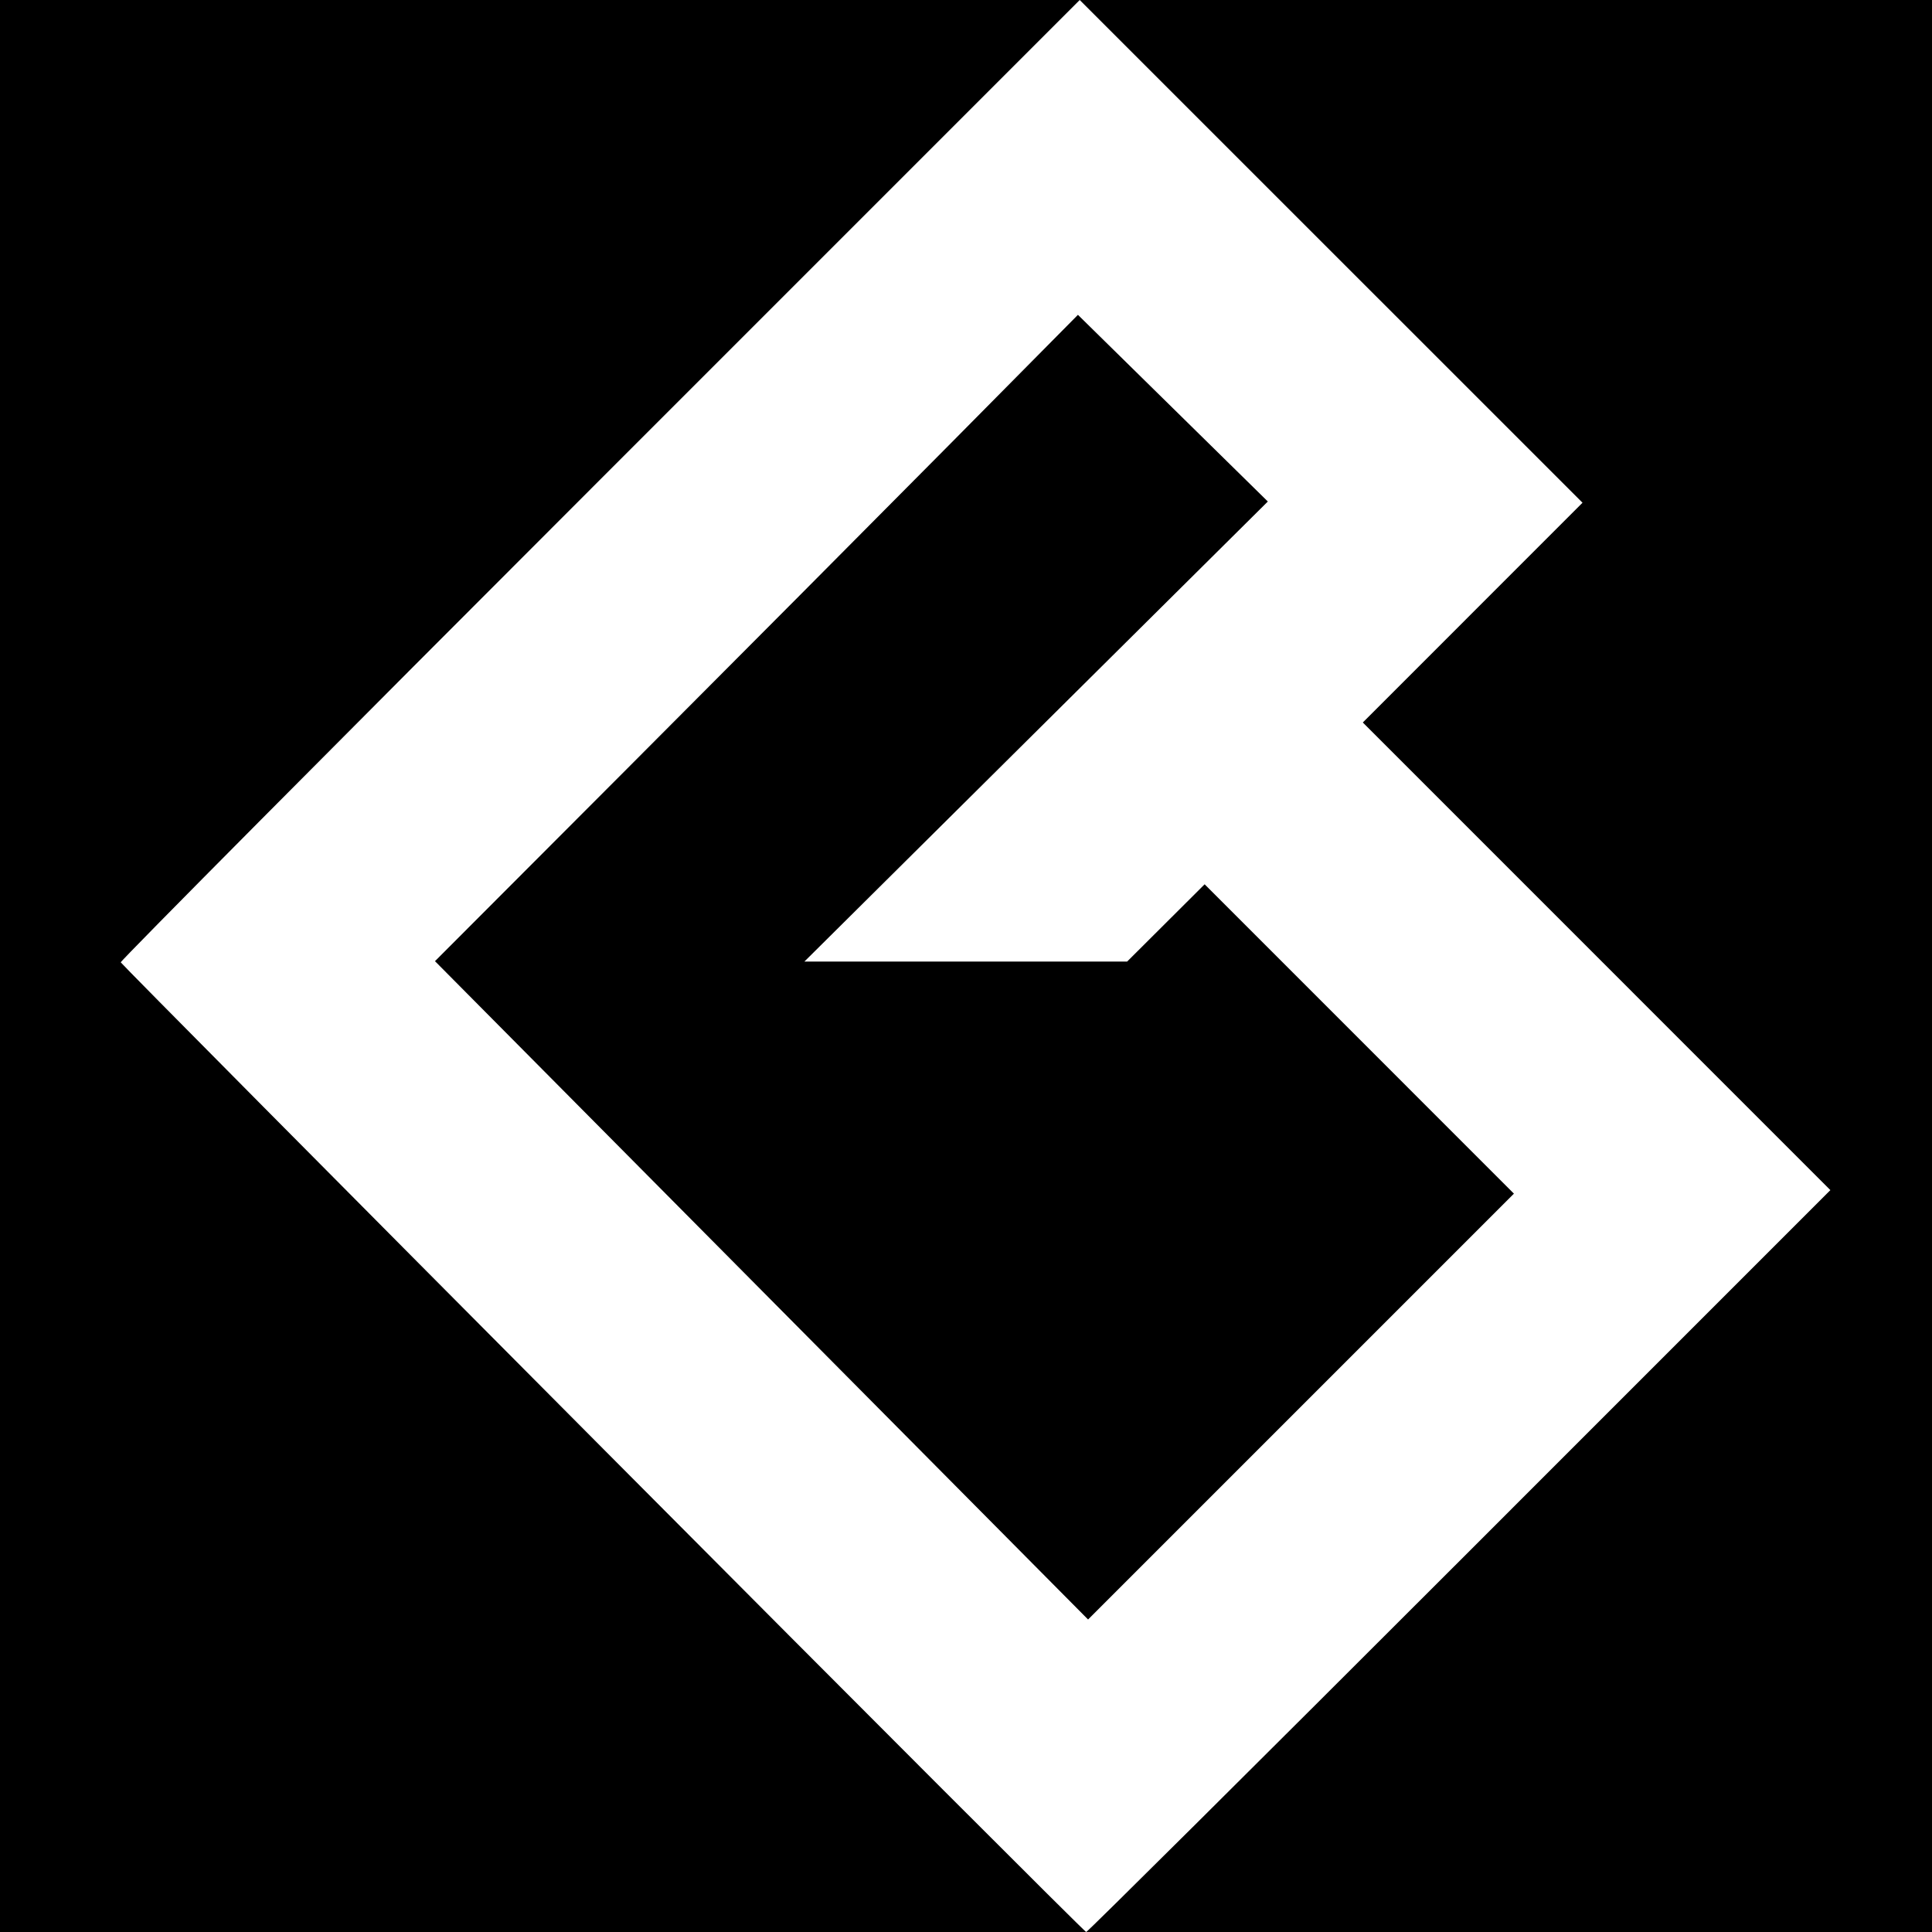
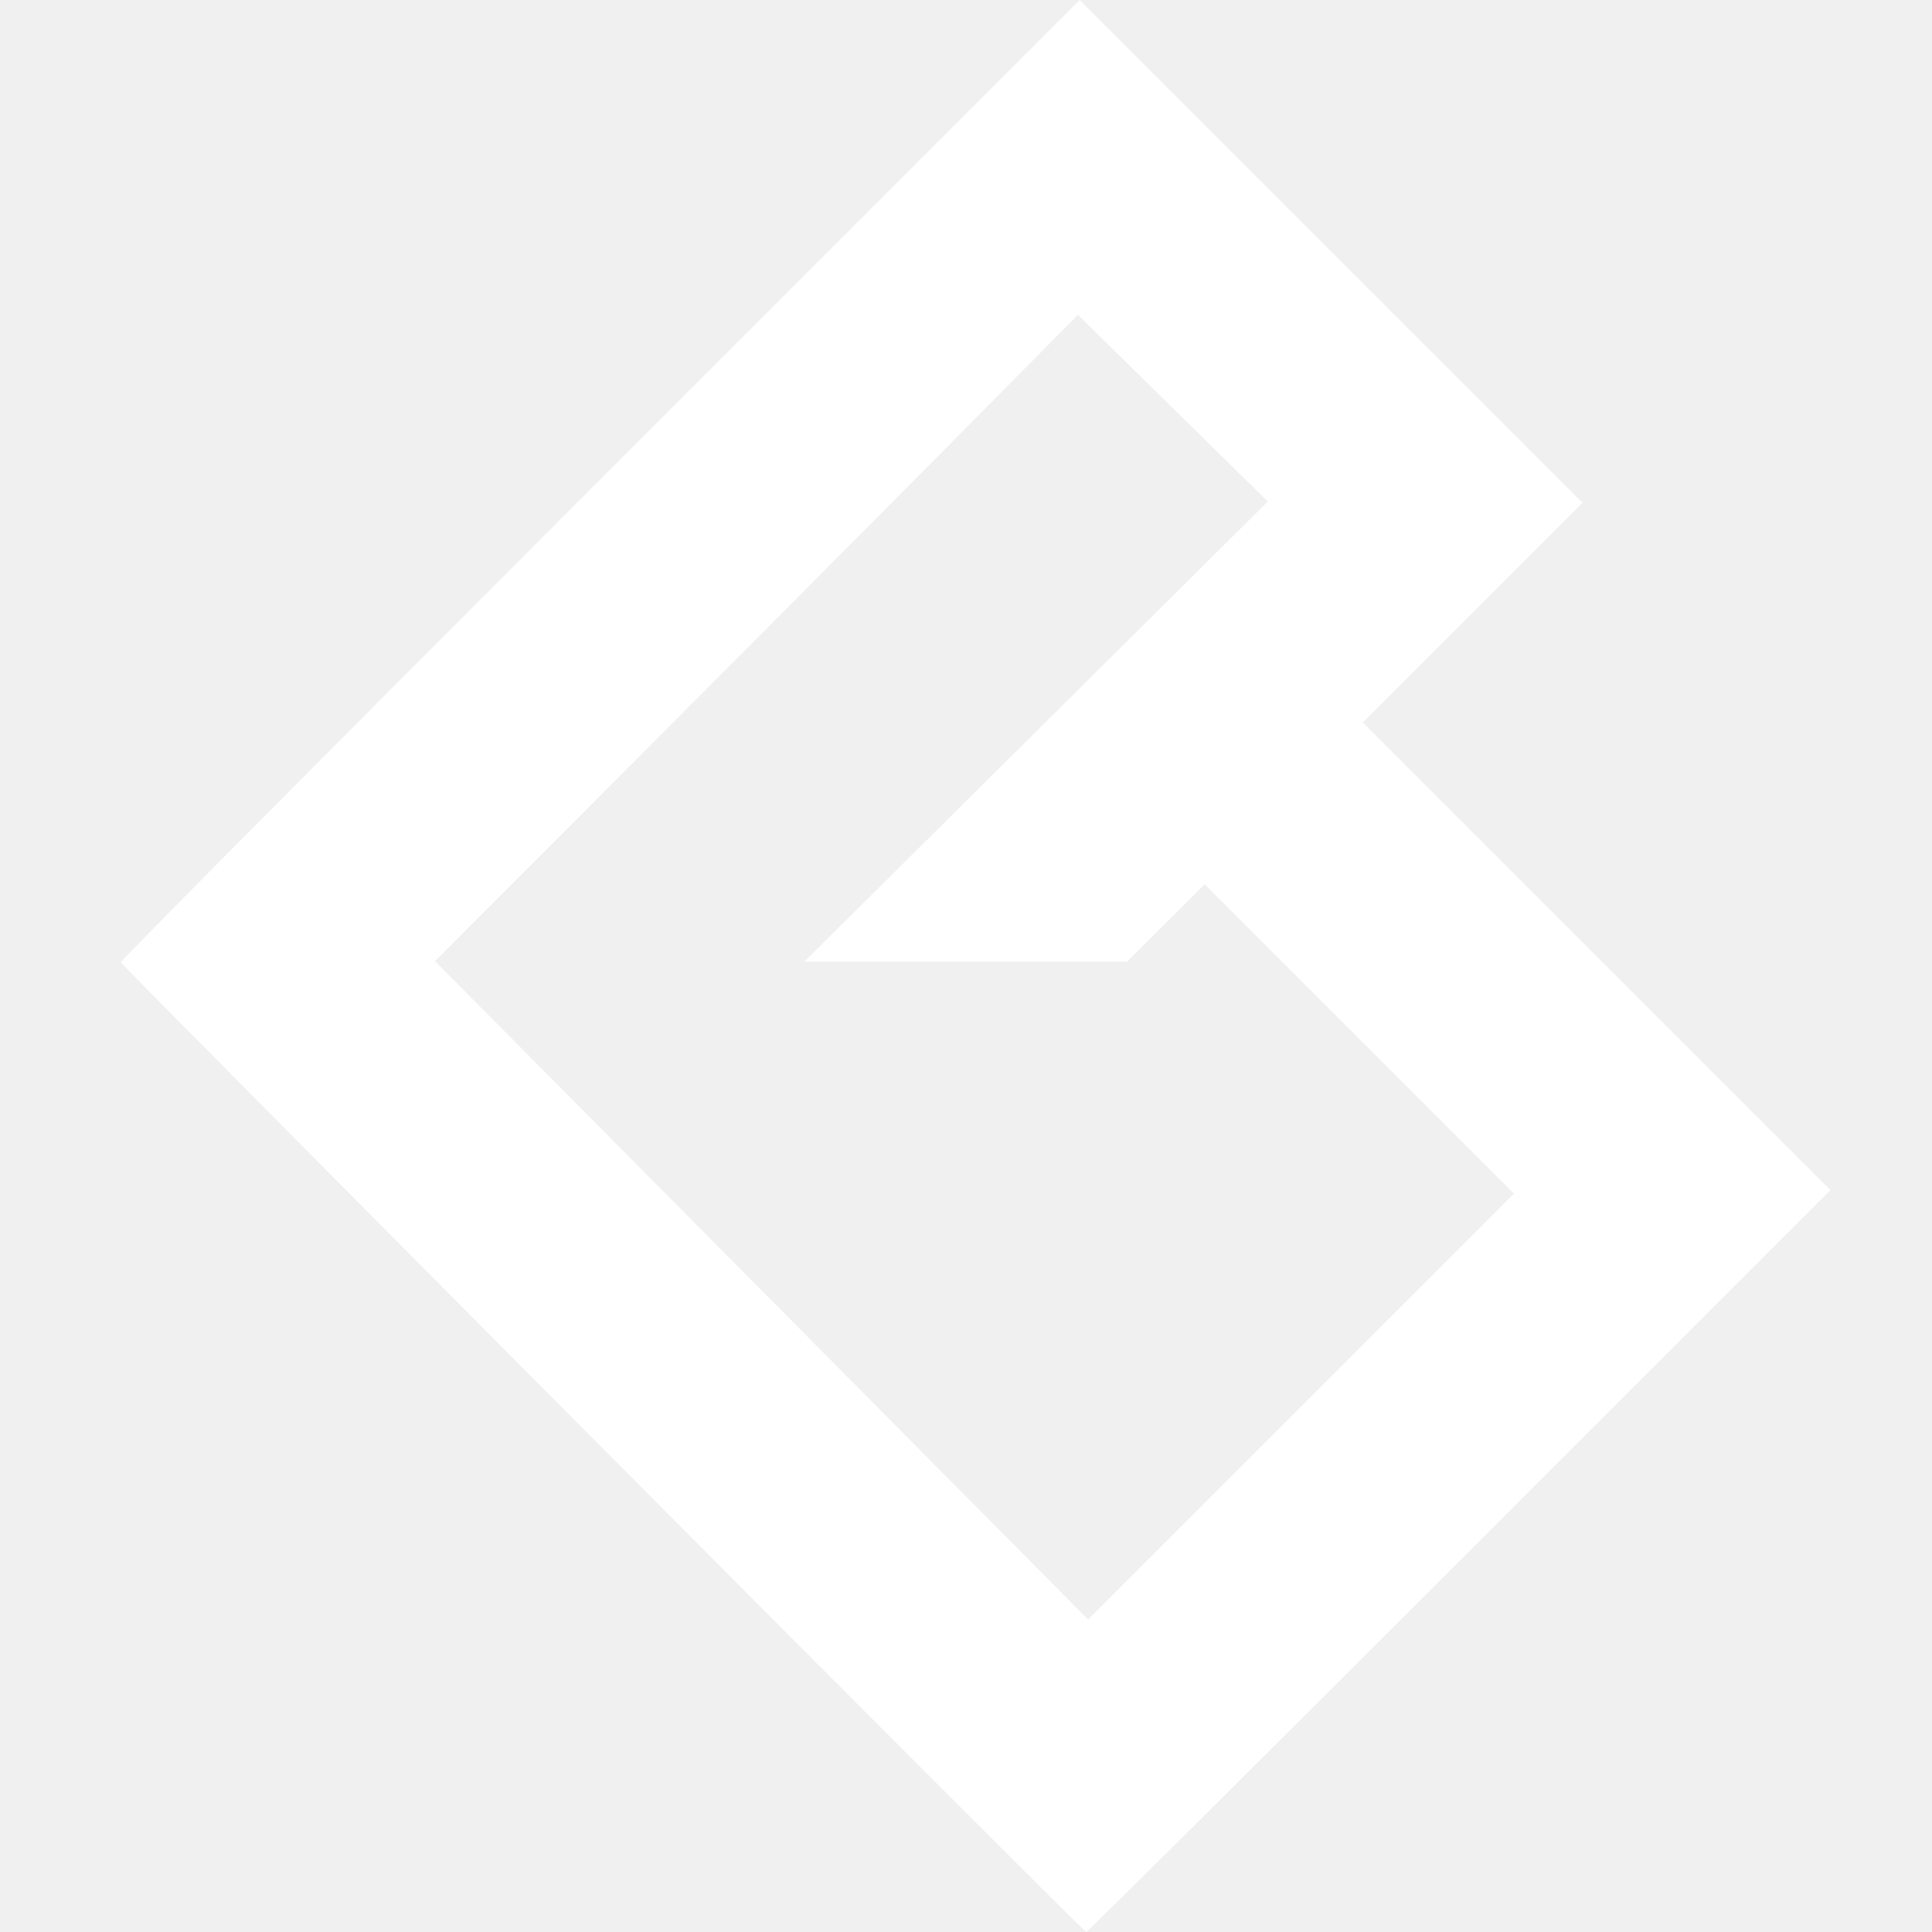
<svg xmlns="http://www.w3.org/2000/svg" width="48px" height="48px" viewBox="0 0 48 48" version="1.1" id="SVGRoot">
  <defs id="defs1498" />
  <g id="layer1">
-     <rect style="fill:#000000;stroke:none;stroke-width:3.257;paint-order:stroke markers fill" id="rect862" width="48" height="48" x="0" y="0" />
    <path style="fill:#ffffff;stroke-width:0.087" d="M 14.975,35.985 C 8.401,29.377 3.012,23.943 3,23.909 c -0.012,-0.034 5.344,-5.428 11.902,-11.985 L 26.825,0 l 6.246,6.245 6.246,6.245 -2.729,2.73 -2.729,2.73 5.808,5.809 5.808,5.809 -9.215,9.216 C 31.191,43.853 27.018,48 26.986,48 26.954,48 21.549,42.593 14.975,35.985 Z m 18.796,-10.172 -3.842,-3.843 -0.963,0.96 -0.963,0.96 h -4.009 -4.009 l 5.757,-5.715 5.757,-5.715 -2.359,-2.319 -2.359,-2.319 -3.219,3.252 c -1.771,1.788 -5.365,5.401 -7.987,8.029 l -4.768,4.777 8.113,8.178 8.113,8.178 5.29,-5.29 5.29,-5.29 z" id="path953" />
  </g>
</svg>
